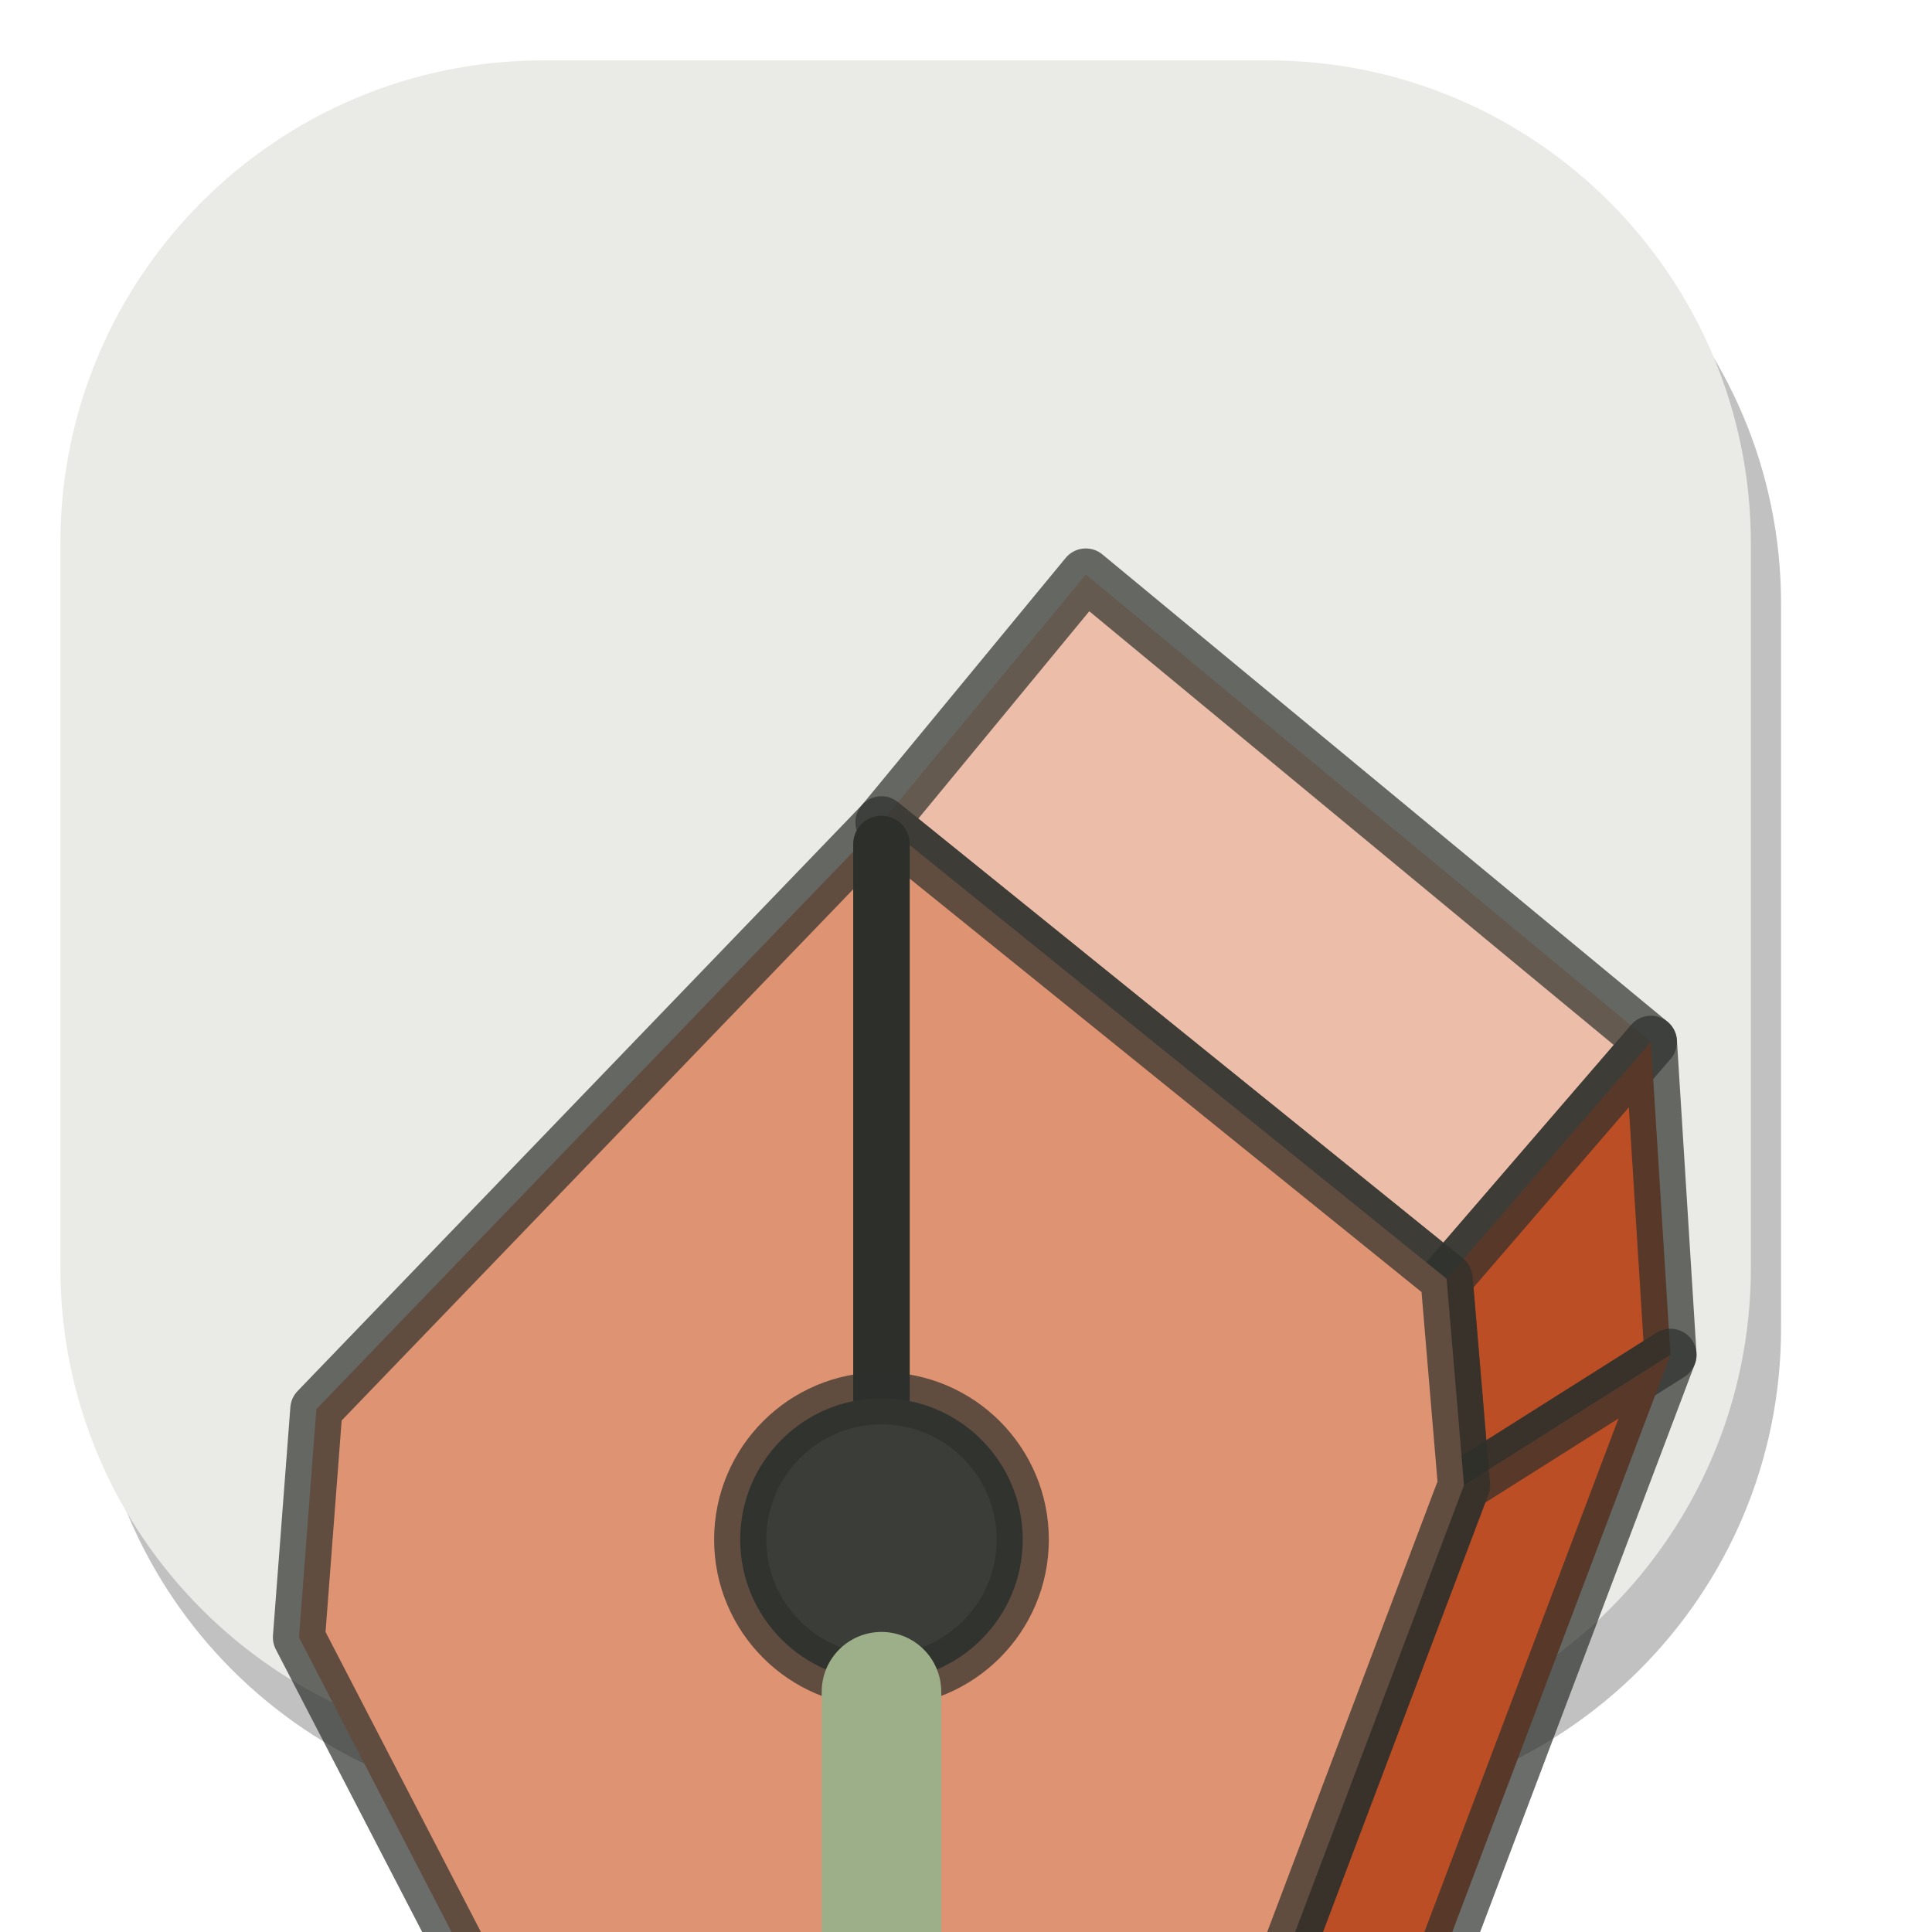
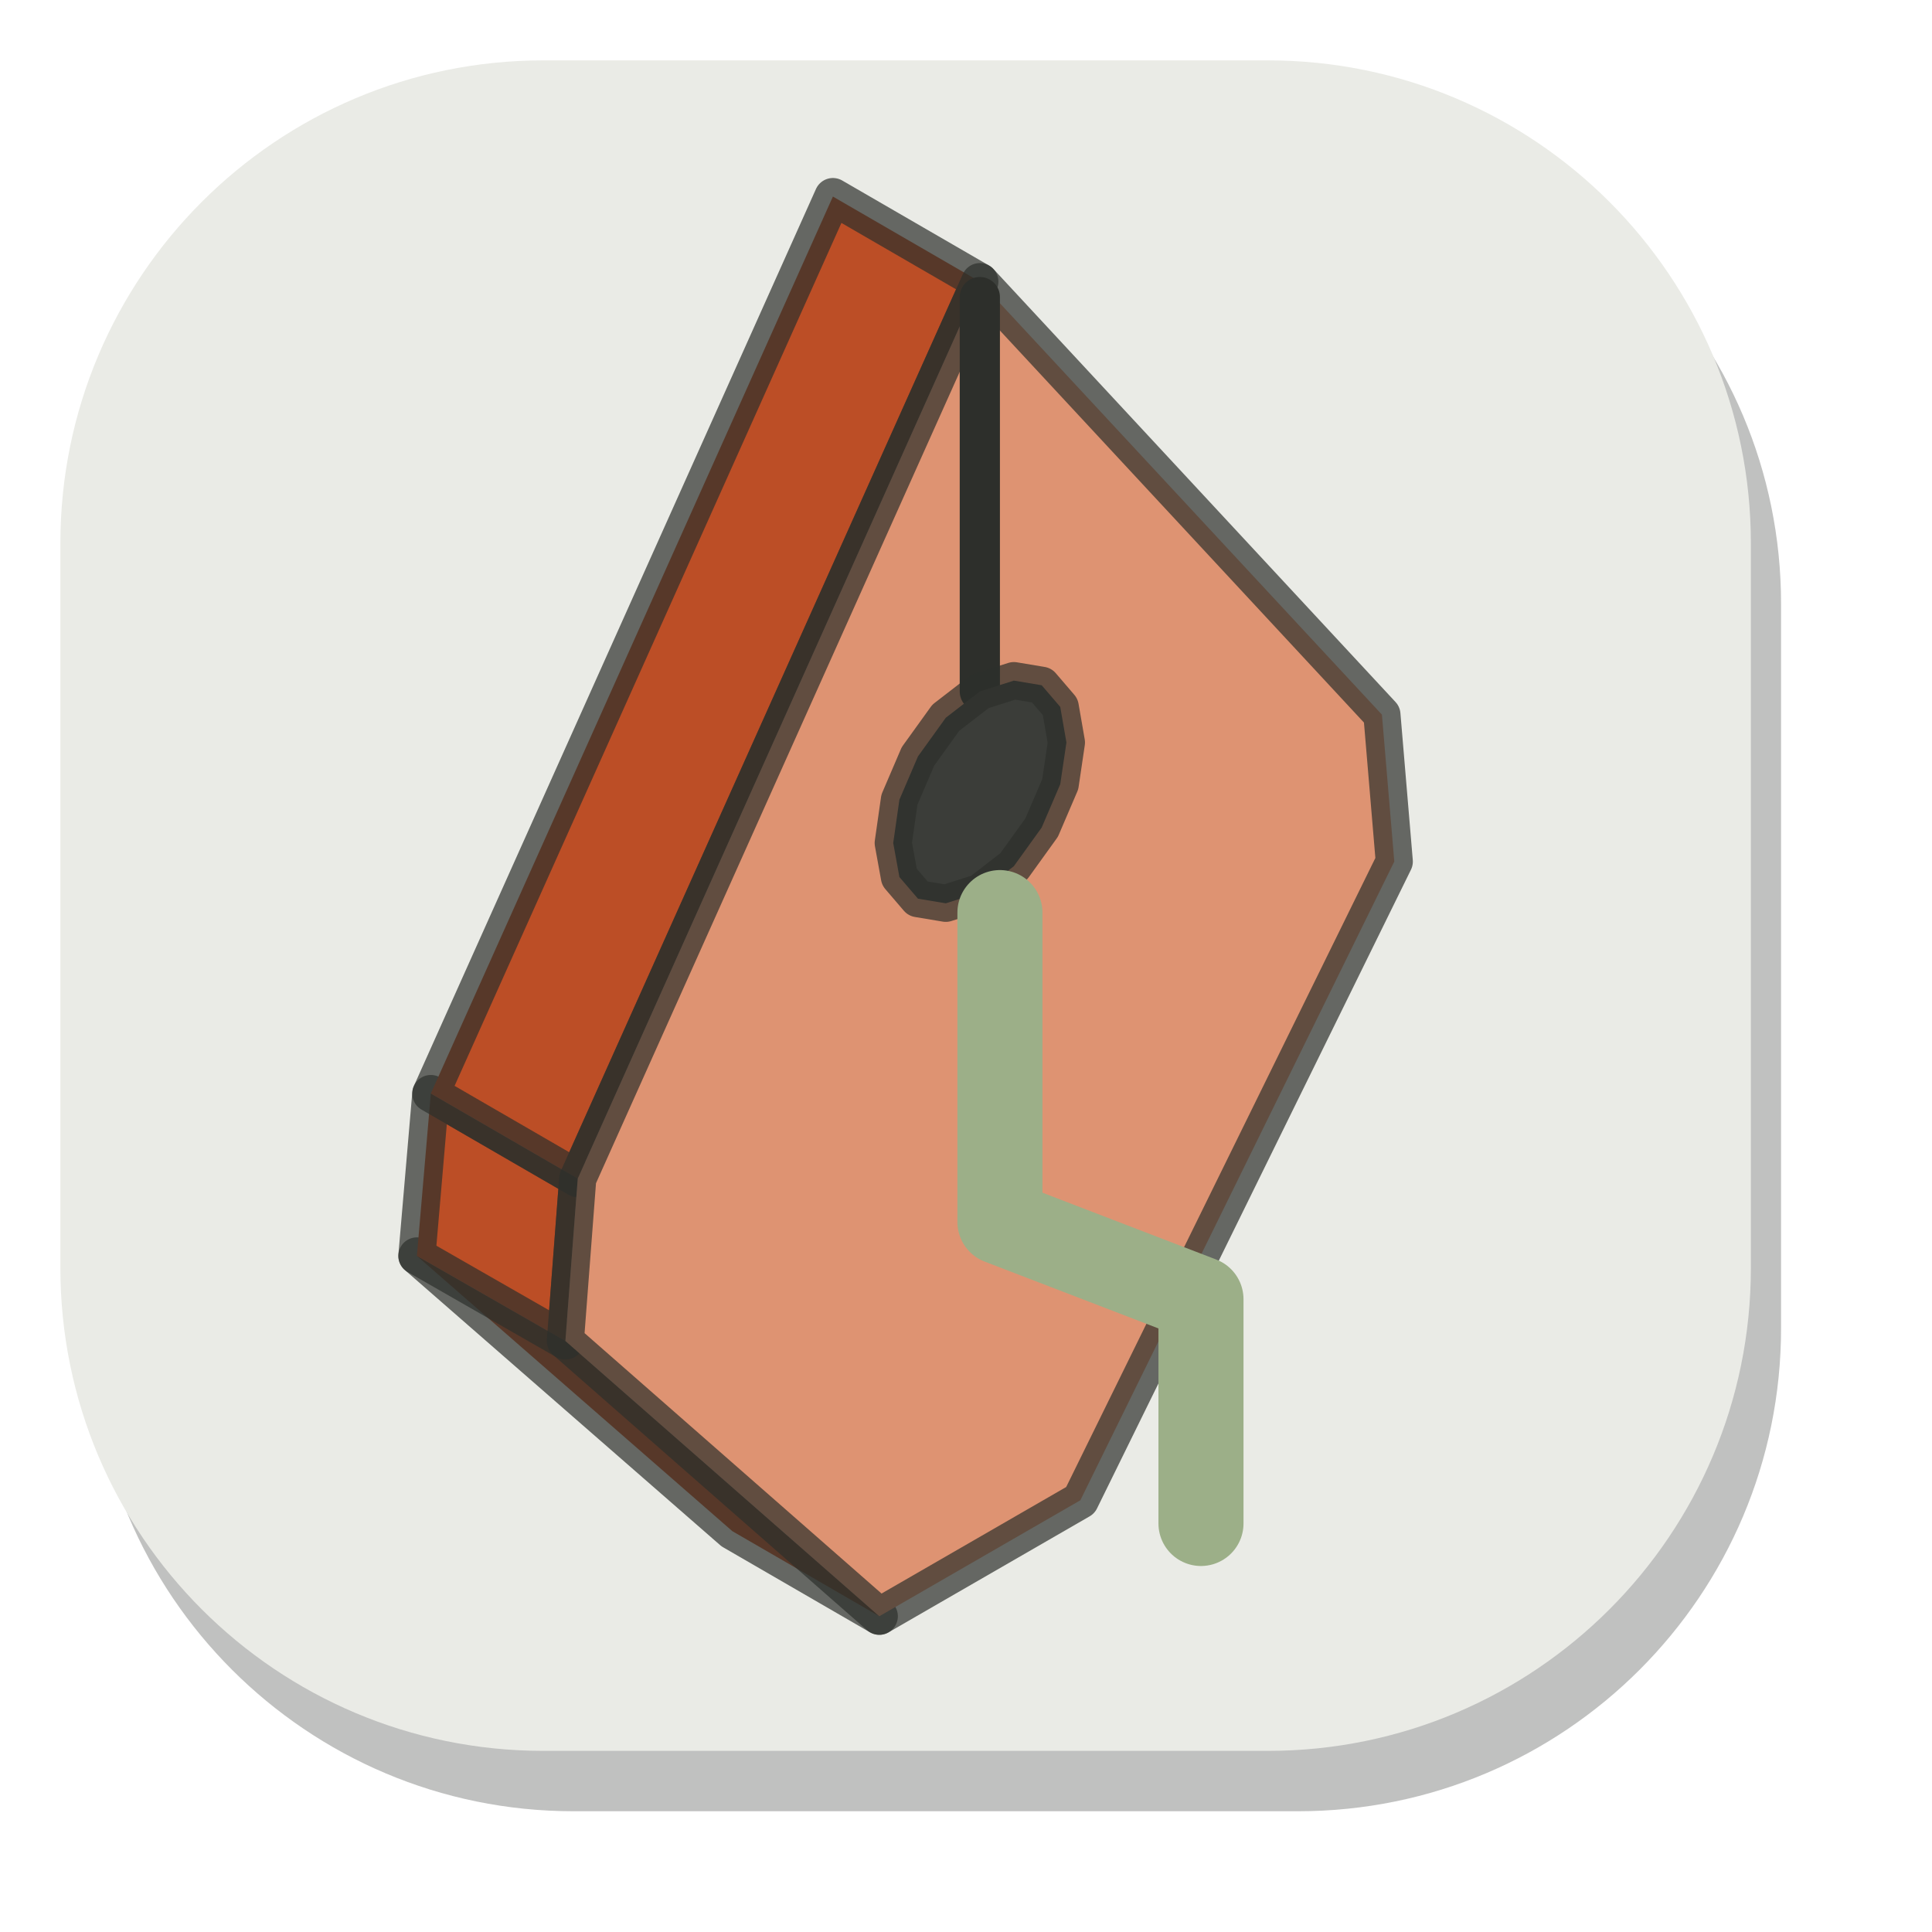
<svg xmlns="http://www.w3.org/2000/svg" viewBox="0 0 64 64">
  <rect x="3" y="4" width="56" height="56" rx="16" fill="#2d2f2b" opacity=".3" />
  <rect x="2" y="2" width="56" height="56" rx="16" fill="#eaebe6" />
-   <g transform="translate(-230 -201) scale(0.72)" stroke="rgba(45,47,43,0.7)" stroke-width="2.4" stroke-linejoin="round">
-     <path d="M360 317 386 338 395.4 327.1 369.4 305.6Z" fill="#ecbea9" />
-     <path d="M386 338 386.8 347.5 396.3 341.5 395.4 327.1Z" fill="#bc4e26" />
-     <path d="M386.8 347.5 366.5 401.2 376 395.2 396.3 341.5Z" fill="#bc4e26" />
-     <path d="M360 317 386 338 386.8 347.5 366.5 401.2 353.5 393.7 333.2 354.5 334 344Z" fill="#de9372" />
-     <path d="M360 318 360 343.5" fill="none" stroke="#2d2f2b" stroke-width="2.6" stroke-linecap="round" />
-     <circle cx="360" cy="350" r="6.5" fill="#3b3d39" />
-     <path d="M360 357 360 377 373 391.2 373 407.7" fill="none" stroke="#9caf88" stroke-width="5.5" stroke-linecap="round" stroke-linejoin="round" />
+   <g transform="matrix(0.5123 0 0 0.5123 -151.97 -153.07)" stroke="rgba(45,47,43,0.7)" stroke-width="2.4" stroke-linejoin="round">
+     <path d="M353.5 403.3 333.2 385.5 323.6 380.0 344.0 397.8Z" fill="#bc4e26" />
+     <path d="M333.2 385.5 334.0 375.0 324.5 369.5 323.6 380.0Z" fill="#bc4e26" />
+     <path d="M334.0 375.0 360.0 317.0 350.5 311.5 324.5 369.5Z" fill="#bc4e26" />
+     <path d="M360.0 317.0 386.0 345.0 386.8 354.5 366.5 395.8 353.5 403.3 333.2 385.5 334.0 375.0Z" fill="#de9372" />
+     <path d="M360.0 318.0 360.0 343.5" fill="none" stroke="#2d2f2b" stroke-width="2.6" stroke-linecap="round" />
+     <path d="M365.6 346.8 365.2 344.5 364.0 343.1 362.2 342.8 360.0 343.5 357.8 345.2 356.0 347.7 354.8 350.5 354.4 353.3 354.8 355.5 356.0 356.9 357.8 357.2 360.0 356.5 362.2 354.8 364.0 352.3 365.2 349.5Z" fill="#3b3d39" />
+     <path d="M361.3 357.8 361.3 377.8 374.3 382.8 374.3 397.3" fill="none" stroke="#9caf88" stroke-width="5.5" stroke-linecap="round" stroke-linejoin="round" />
  </g>
</svg>
